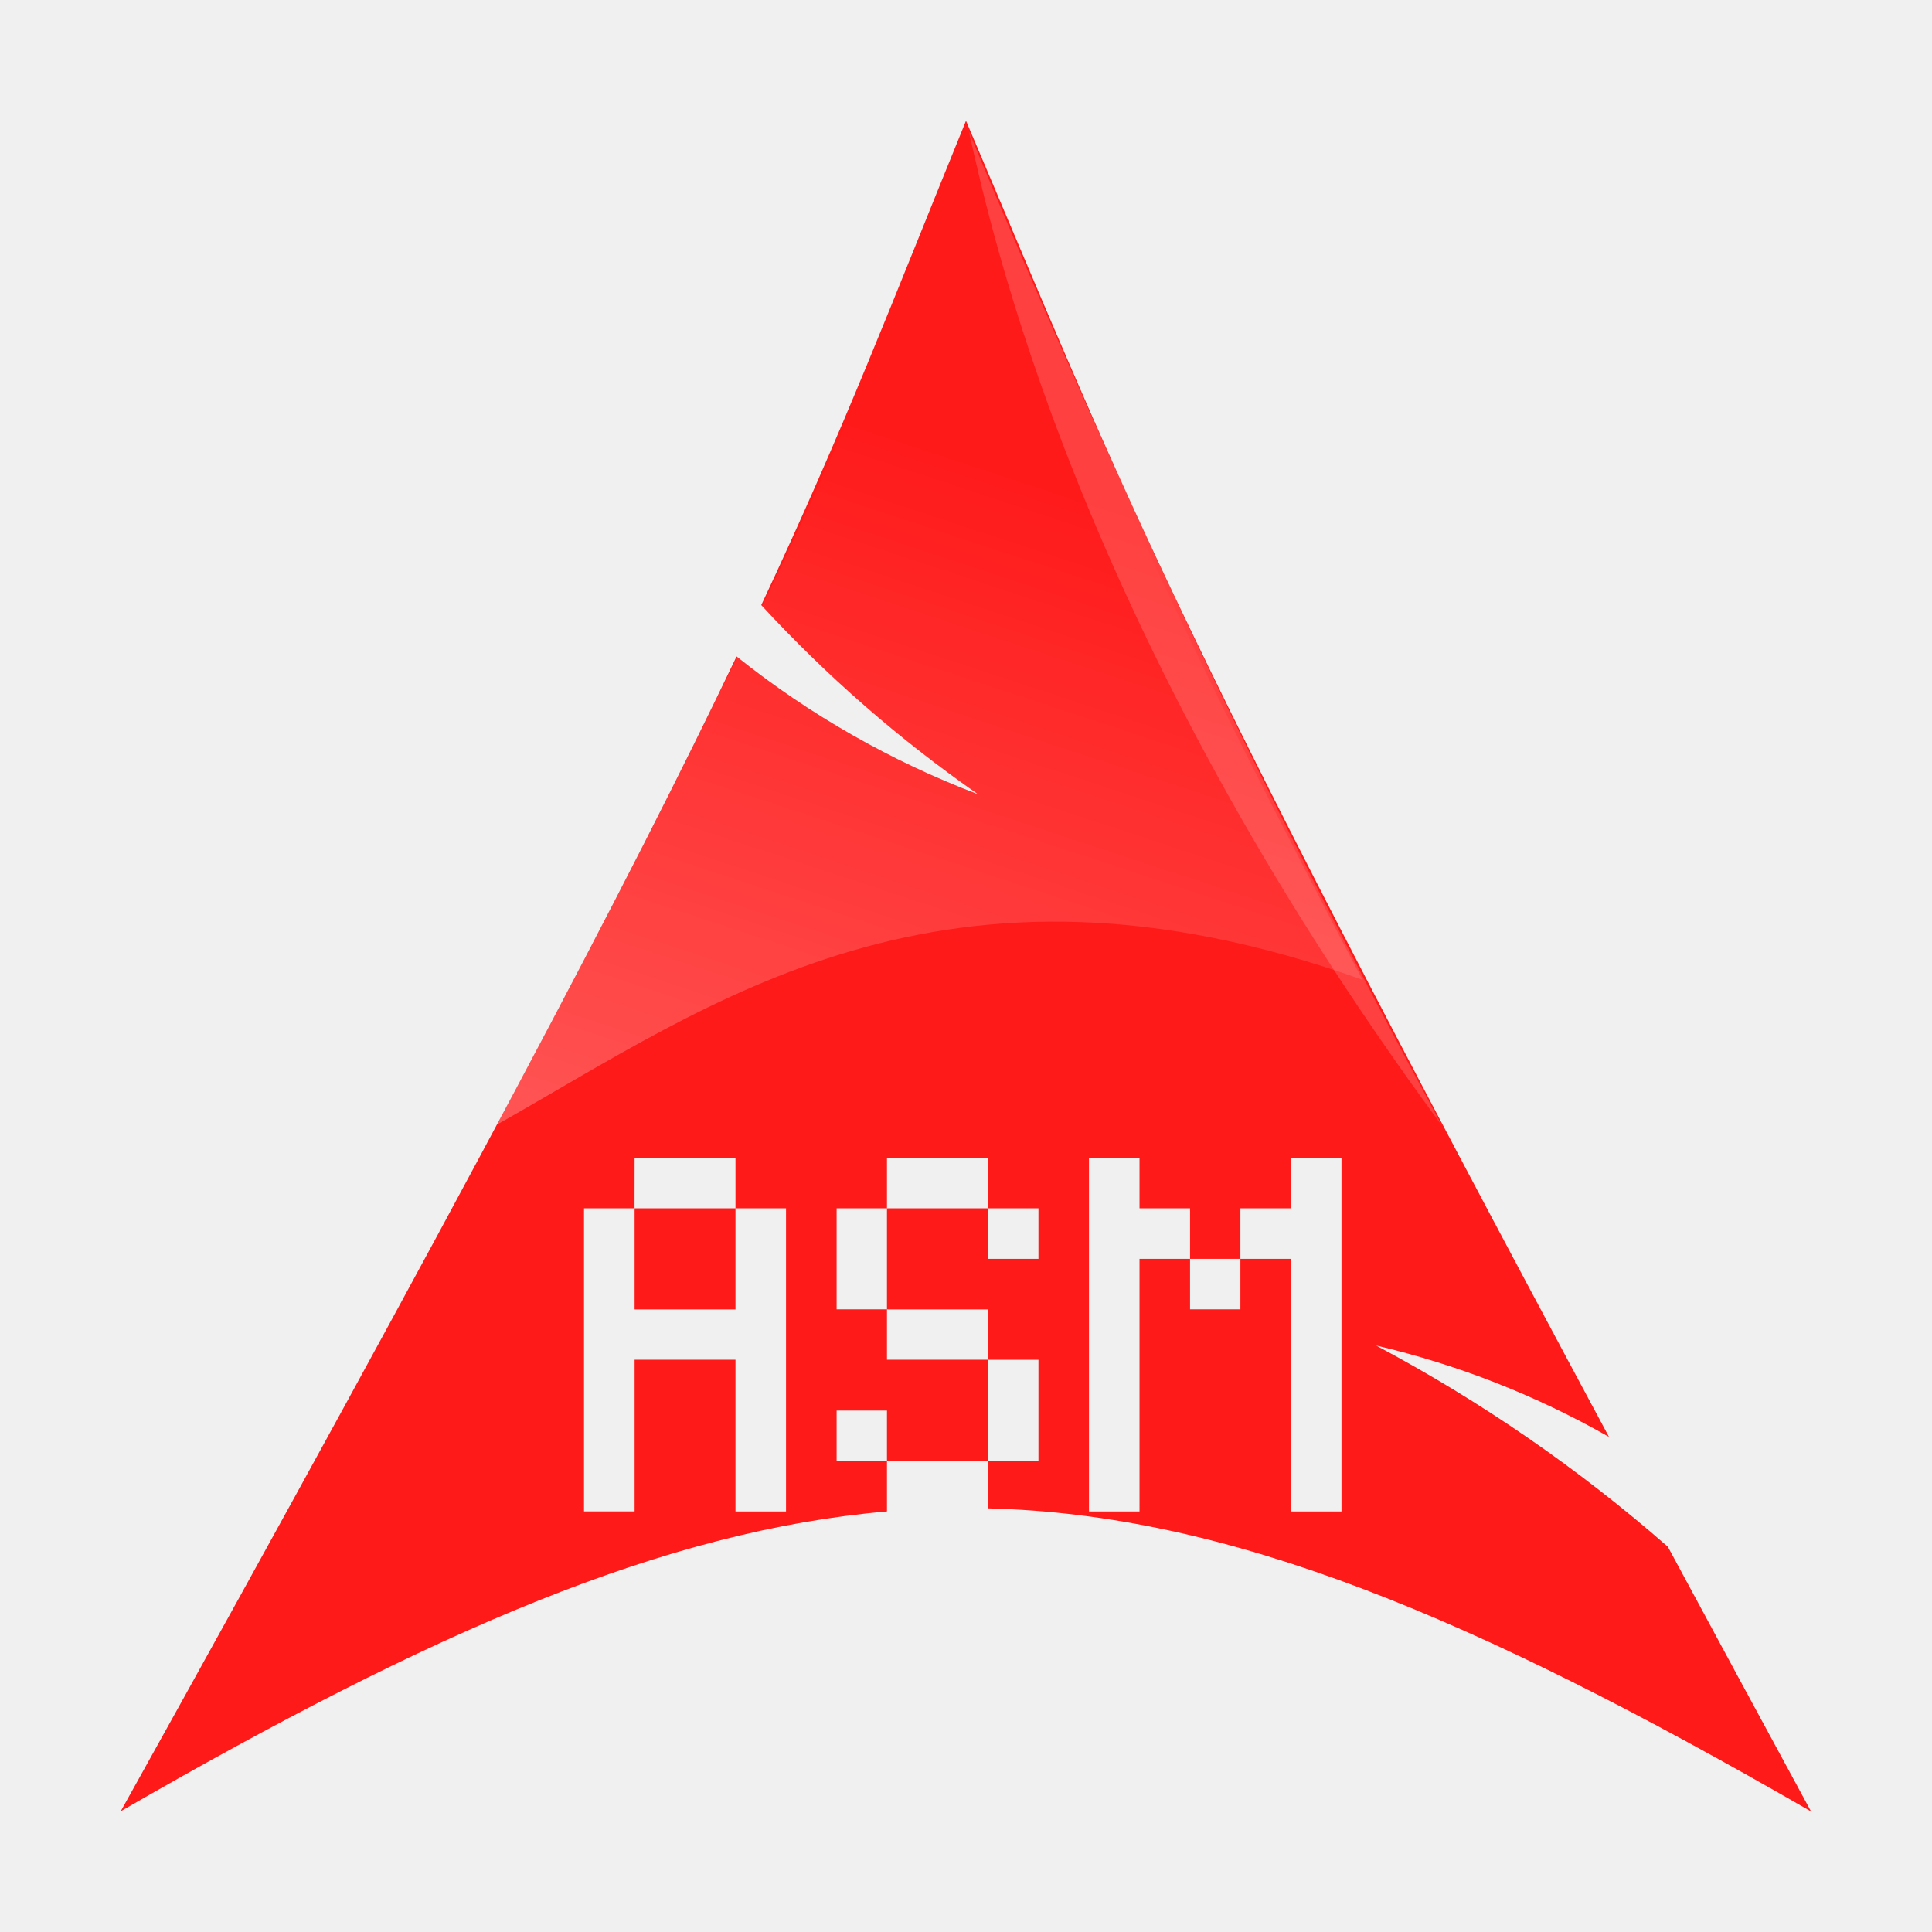
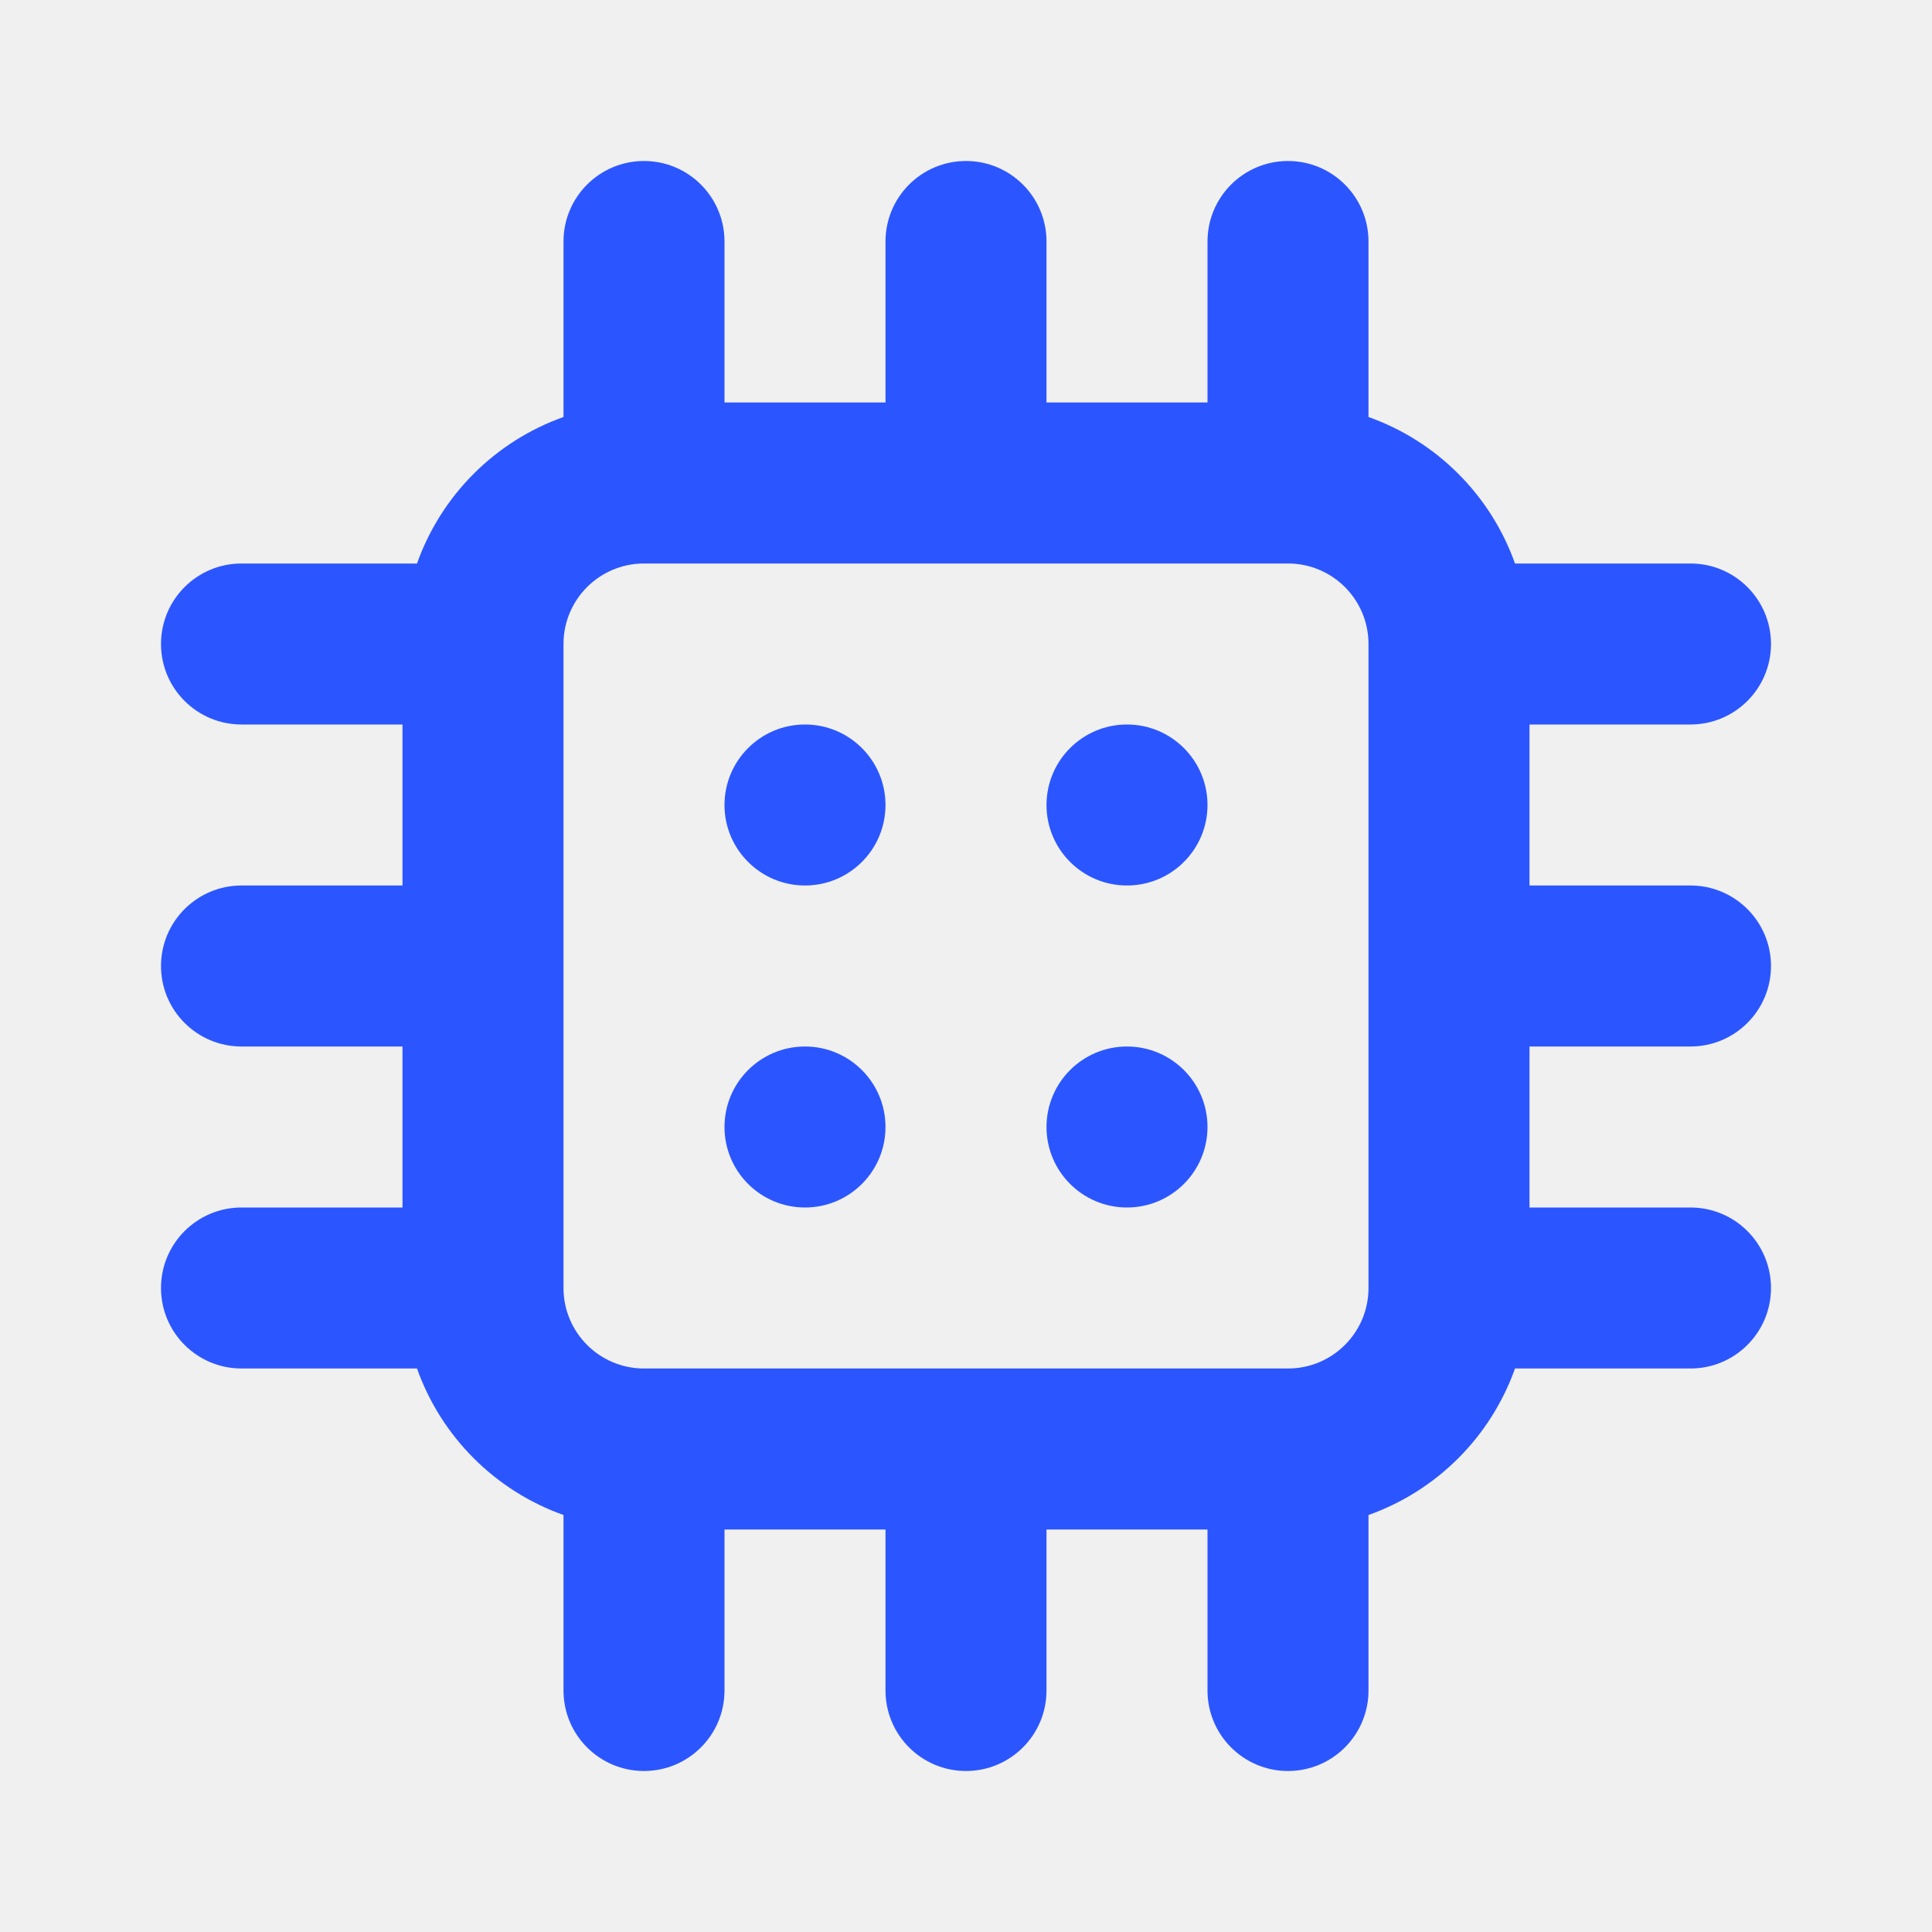
- <svg xmlns="http://www.w3.org/2000/svg" height="18" viewBox="0 0 32 32" fill="#00ff00">
+ <svg xmlns="http://www.w3.org/2000/svg" height="18" fill="#2b56ff" viewBox="0 0 24 24">
  <g id="SVGRepo_bgCarrier" stroke-width="0" />
  <g id="SVGRepo_tracerCarrier" stroke-linecap="round" stroke-linejoin="round" />
  <g id="SVGRepo_iconCarrier">
-     <defs>
-       <linearGradient id="a" x1="836.63" y1="36.205" x2="843.802" y2="14.48" gradientTransform="translate(525.922 30.249) rotate(180) scale(0.607 0.607)" gradientUnits="userSpaceOnUse">
-         <stop offset="0" stop-color="#ffffff" stop-opacity="0" />
-         <stop offset="1" stop-color="#ffffff" stop-opacity="0.275" />
-       </linearGradient>
-     </defs>
-     <path d="M16,2c-1.246,3.056-2,5.057-3.391,8.022A21.884,21.884,0,0,0,16.2,13.156a14.858,14.858,0,0,1-4-2.283C10.43,14.579,7.646,19.855,2,30c5.186-2.994,9.012-4.648,12.691-4.966V24.2h-.834v-.837h.834V24.2h1.675V22.521H14.691v-.834h-.834V20.013h.834v-.834h1.675v.834H17.2v.837h-.837v-.837H14.691v1.675h1.675v.834H17.2V24.2h-.837v.783c3.98.1,8.006,1.772,13.634,5.021-.863-1.589-1.636-3.021-2.372-4.385a25.526,25.526,0,0,0-4.833-3.333A14.436,14.436,0,0,1,26.65,23.8C19.17,9.872,18.565,8.02,16,2ZM10.511,19.179h1.671v.834h.837v5.021h-.837V22.521H10.511v2.512H9.673V20.013h.837Zm0,.834v1.675h1.671V20.013Zm7.526-.834h.837v.834h.837v.837h.834v-.837h.837v-.834h.837v5.855h-.837V20.85h-.837v.837h-.834V20.85h-.837v4.184h-.837Z" style="fill:#ff1a1a" />
-     <path d="M23.881,18.642c-6.069-8.237-7.476-14.876-7.832-16.461A175.217,175.217,0,0,0,23.881,18.642Z" style="fill:#ffffff;fill-opacity:0.166" />
-     <path d="M16.051,2.12,15.6,3.227c-.159.391-.311.765-.461,1.131s-.3.724-.448,1.077-.3.7-.448,1.053-.3.706-.465,1.066-.329.729-.506,1.111-.362.778-.561,1.193c-.028.057-.061.123-.089.181A21.872,21.872,0,0,0,16.2,13.156a14.879,14.879,0,0,1-3.989-2.276l-.14.287c-.065.133-.144.283-.212.42l-.106.219c-.878,1.793-2.006,3.984-3.524,6.822,3.551-2,7.381-4.887,14.338-2.4-.349-.661-.67-1.28-.971-1.863s-.581-1.128-.841-1.644-.5-1-.725-1.463-.433-.9-.629-1.313-.38-.818-.554-1.2-.339-.754-.5-1.118S18.047,6.9,17.9,6.546s-.291-.709-.434-1.066c-.036-.091-.073-.186-.109-.277C16.949,4.247,16.536,3.258,16.051,2.12Z" style="fill:url(#a)" />
+     <path d="M10,13a1,1,0,1,0,1,1A1,1,0,0,0,10,13Zm0-4a1,1,0,1,0,1,1A1,1,0,0,0,10,9Zm4,0a1,1,0,1,0,1,1A1,1,0,0,0,14,9Zm7,4a1,1,0,0,0,0-2H19V9h2a1,1,0,0,0,0-2H18.82A3,3,0,0,0,17,5.18V3a1,1,0,0,0-2,0V5H13V3a1,1,0,0,0-2,0V5H9V3A1,1,0,0,0,7,3V5.18A3,3,0,0,0,5.18,7H3A1,1,0,0,0,3,9H5v2H3a1,1,0,0,0,0,2H5v2H3a1,1,0,0,0,0,2H5.18A3,3,0,0,0,7,18.82V21a1,1,0,0,0,2,0V19h2v2a1,1,0,0,0,2,0V19h2v2a1,1,0,0,0,2,0V18.82A3,3,0,0,0,18.82,17H21a1,1,0,0,0,0-2H19V13Zm-4,3a1,1,0,0,1-1,1H8a1,1,0,0,1-1-1V8A1,1,0,0,1,8,7h8a1,1,0,0,1,1,1Zm-3-3a1,1,0,1,0,1,1A1,1,0,0,0,14,13Z" />
  </g>
</svg>
